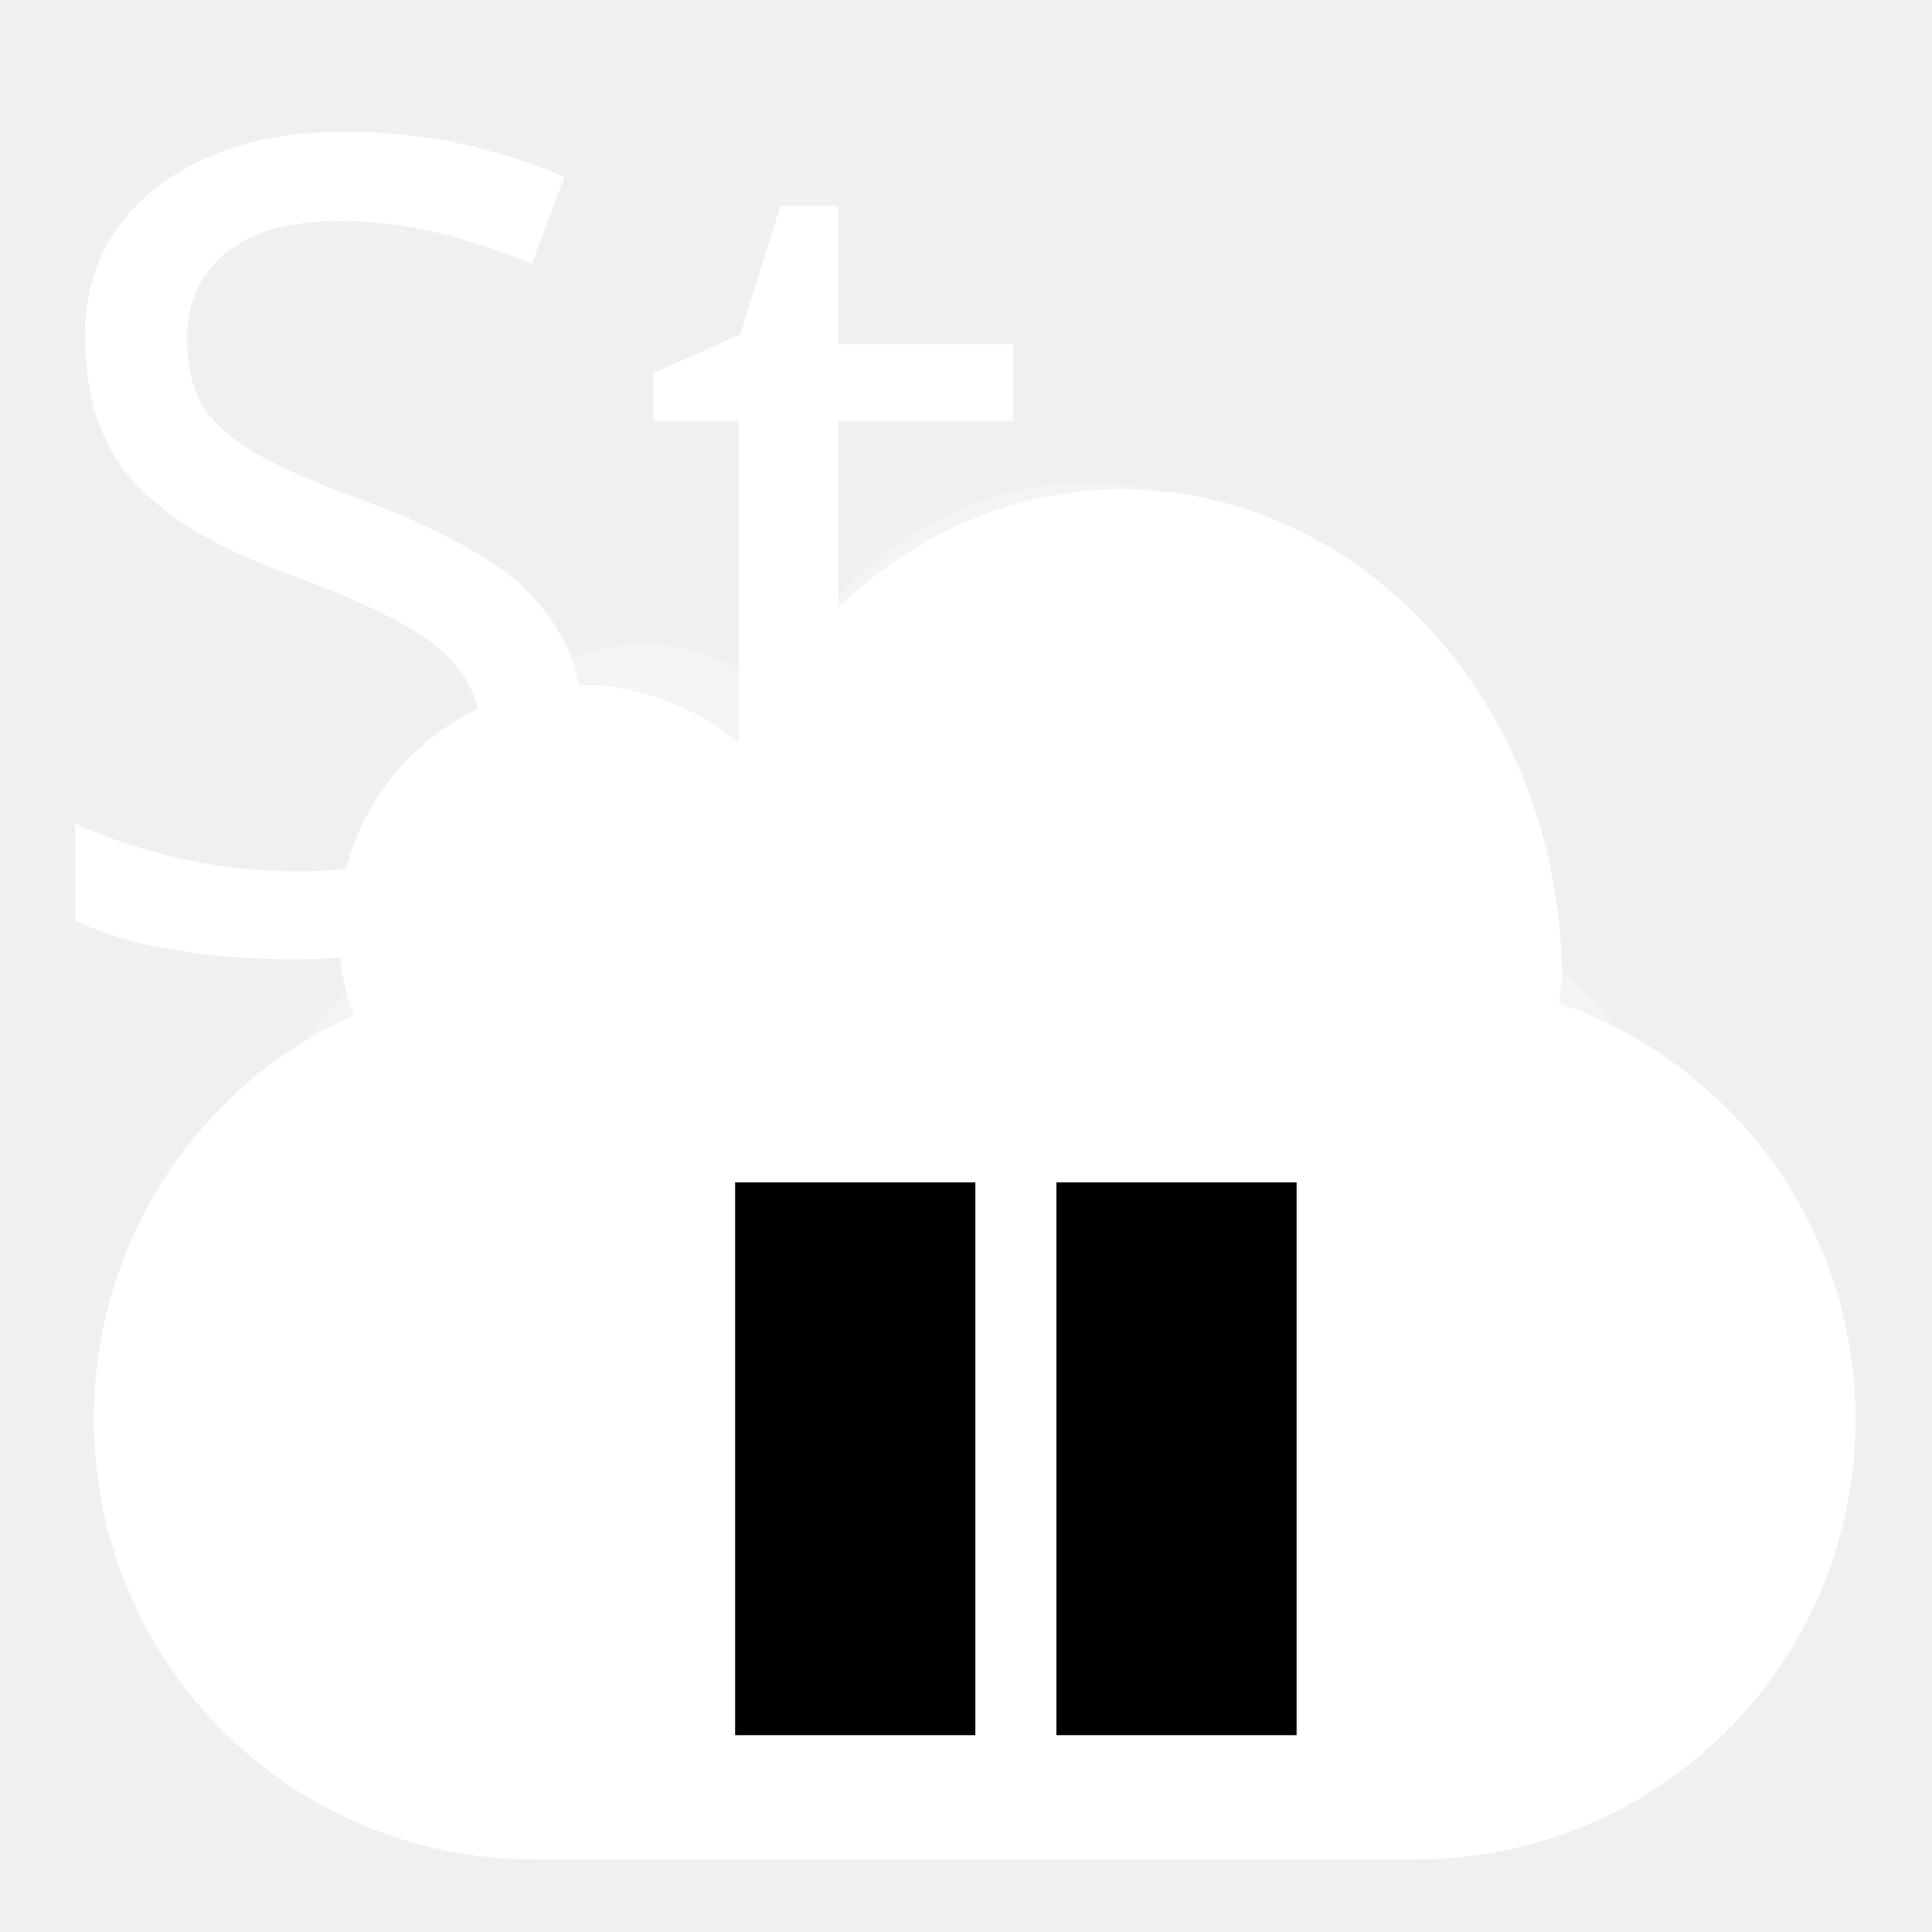
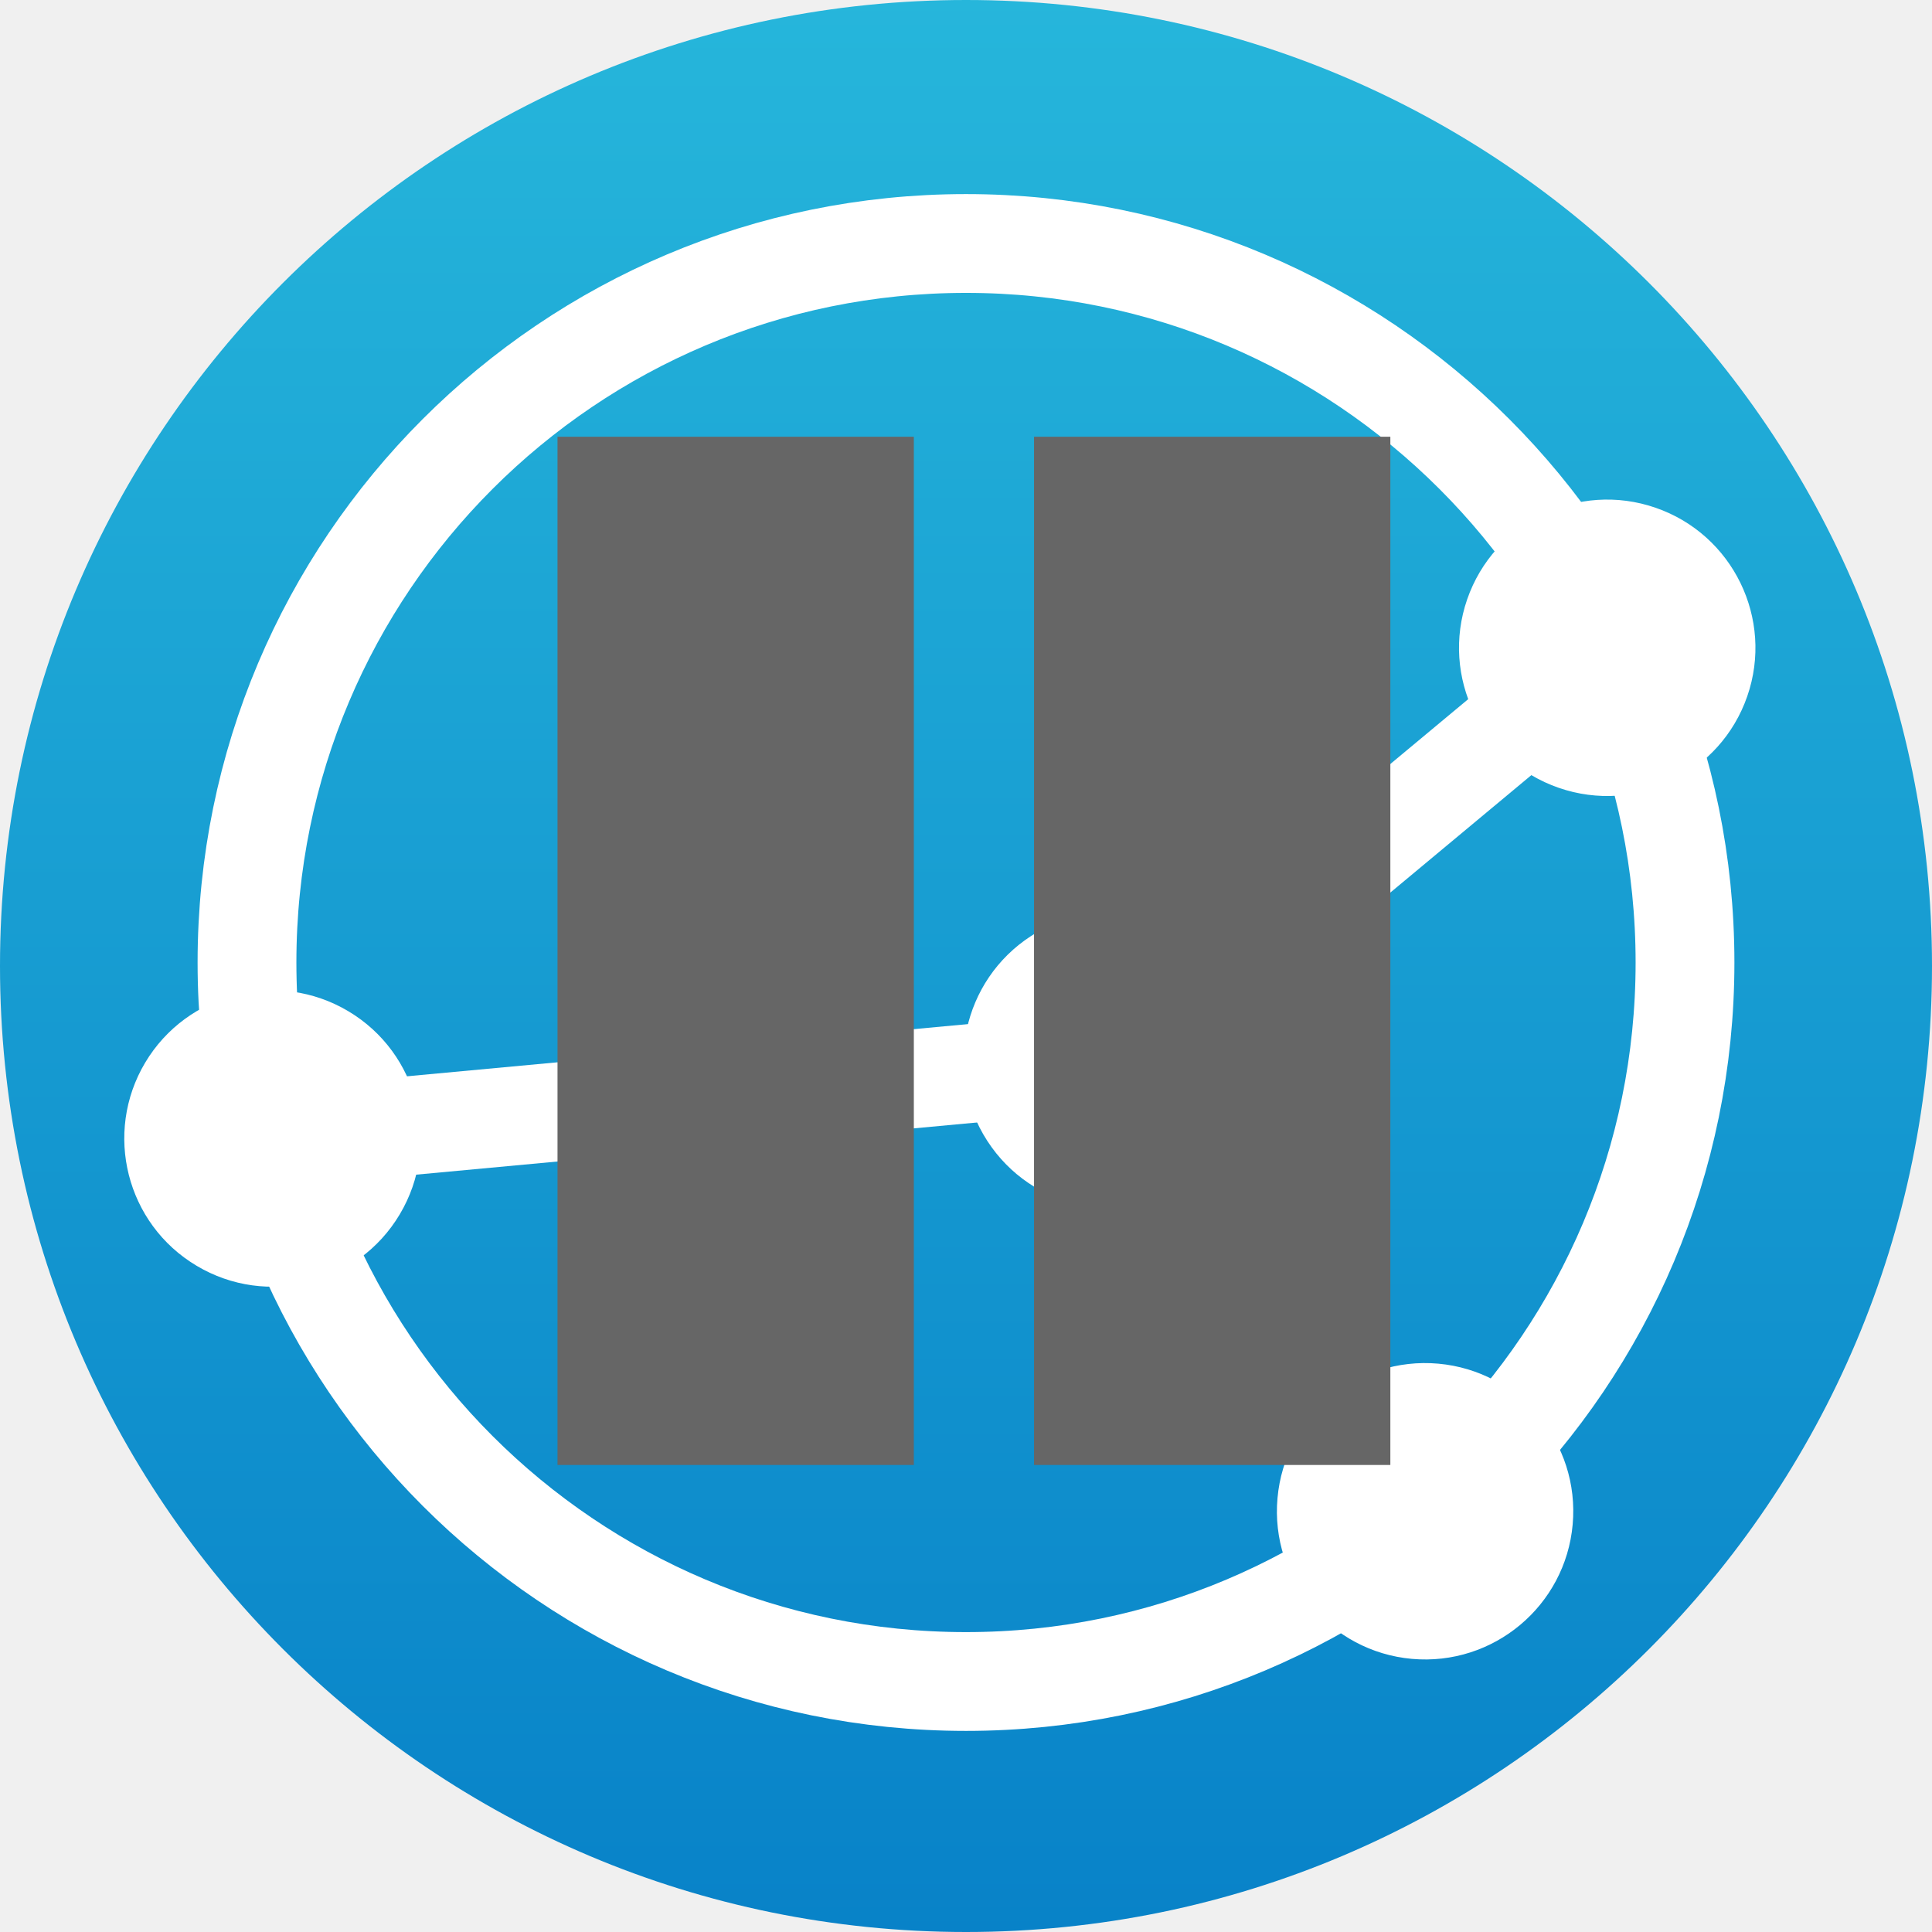
- <svg xmlns="http://www.w3.org/2000/svg" xmlns:xlink="http://www.w3.org/1999/xlink" id="svg3215" height="24" width="24" version="1.0">
-   <defs id="defs8" />
-   <path id="rect3193-5" style="opacity:.3;fill-rule:evenodd;fill:#fff" d="m13.5 6c-1.69 1e-7 -3.137 1.062-3.906 2.594-0.433-0.36-0.987-0.594-1.594-0.594-1.38 1e-7 -2.5 1.12-2.5 2.5 0 0.31 0.053 0.601 0.156 0.875-1.569 0.701-2.656 2.289-2.656 4.125 0 2.493 2.007 4.5 4.5 4.5h9c2.493 0 4.5-2.007 4.5-4.5 0-1.975-1.269-3.641-3.031-4.25 0.004-0.085 0.031-0.164 0.031-0.25 0-2.76-2.016-5-4.5-5z" />
-   <path id="rect3193" style="fill:#ffffff;fill-rule:evenodd" d="m 13.931,6.079 c -2.054,1e-7 -3.813,1.292 -4.749,3.153 -0.527,-0.438 -1.199,-0.722 -1.938,-0.722 -1.678,0 -3.039,1.362 -3.039,3.039 0,0.377 0.064,0.731 0.19,1.064 -1.908,0.852 -3.229,2.783 -3.229,5.015 0,3.031 2.44,5.471 5.471,5.471 h 10.942 c 3.031,0 5.471,-2.44 5.471,-5.471 0,-2.401 -1.543,-4.426 -3.685,-5.167 0.005,-0.103 0.038,-0.198 0.038,-0.304 -3e-6,-3.355 -2.451,-6.079 -5.471,-6.079 z" />
-   <text xml:space="preserve" style="font-size:40px;font-style:normal;font-weight:normal;line-height:125%;letter-spacing:0px;word-spacing:0px;fill:#ffffff;fill-opacity:1;stroke:none;font-family:Sans" x="0.216" y="11.78" id="text2985">
-     <tspan id="tspan2987" x="0.216" y="11.78" style="font-size:14px;fill:#ffffff">St</tspan>
-   </text>
-   <rect style="fill:#000000" id="rect2989" width="2.984" height="6.867" x="9.132" y="14.688" />
-   <use x="0" y="0" xlink:href="#rect2989" id="use2991" transform="translate(3.990959,0)" width="24" height="24" />
+ <svg xmlns="http://www.w3.org/2000/svg" xmlns:xlink="http://www.w3.org/1999/xlink" id="svg3004" version="1.1" width="146.665" height="146.665" xml:space="preserve">
+   <defs id="defs3008">
+     <linearGradient x1="0" y1="0" x2="1" y2="0" gradientUnits="userSpaceOnUse" gradientTransform="matrix(-5.1e-6,117.332,117.332,5.1e-6,58.66602,0)" spreadMethod="pad" id="linearGradient3026">
+       <stop style="stop-opacity:1;stop-color:#0882c8" offset="0" id="stop3028" />
+       <stop style="stop-opacity:1;stop-color:#26b6db" offset="1" id="stop3030" />
+     </linearGradient>
+     <clipPath clipPathUnits="userSpaceOnUse" id="clipPath3038">
+       <path d="m 0,117.332 117.332,0 L 117.332,0 0,0 0,117.332 z" id="path3040" />
+     </clipPath>
+   </defs>
+   <g id="g3012" transform="matrix(1.25,0,0,-1.25,0,146.665)">
+     <g id="g3014">
+       <g id="g3016">
+         <g id="g3022">
+           <g id="g3024">
+             <path d="M 58.666,117.332 C 26.266,117.332 0,91.066 0,58.666 l 0,0 C 0,26.266 26.266,0 58.666,0 l 0,0 c 32.399,0 58.666,26.266 58.666,58.666 l 0,0 c 0,32.4 -26.267,58.666 -58.666,58.666 z" style="fill:url(#linearGradient3026);stroke:none" id="path3032" />
+           </g>
+         </g>
+       </g>
+     </g>
+     <g id="g3034">
+       <g id="g3036" clip-path="url(#clipPath3038)">
+         <g id="g3042" transform="translate(102.332,58.8789)">
+           <path d="m 0,0 c 0,24.117 -19.551,43.666 -43.666,43.666 -24.117,0 -43.666,-19.549 -43.666,-43.666 0,-24.115 19.549,-43.666 43.666,-43.666 C -19.551,-43.666 0,-24.115 0,0 z" style="fill:none;stroke:#ffffff;stroke-opacity:1;stroke-width:6;stroke-linecap:butt;stroke-linejoin:miter;stroke-miterlimit:10;stroke-dasharray:none" id="path3044" />
+         </g>
+         <g id="g3046" transform="translate(94.666,69.4863)">
+           <path d="M 0,0 C 4.695,-1.625 9.82,0.865 11.447,5.562 13.072,10.256 10.578,15.385 5.883,17.008 1.187,18.635 -3.939,16.143 -5.564,11.445 -7.187,6.748 -4.697,1.623 0,0" style="fill:#ffffff;fill-opacity:1;fill-rule:nonzero;stroke:none" id="path3048" />
+         </g>
+         <g id="g3050" transform="translate(97.584,77.9785)">
+           <path d="M 0,0 -30.071,-25.042" style="fill:none;stroke:#ffffff;stroke-opacity:1;stroke-width:6;stroke-linecap:butt;stroke-linejoin:miter;stroke-miterlimit:10;stroke-dasharray:none" id="path3052" />
+         </g>
+         <g id="g3054" transform="translate(77.584,26.3535)">
+           <path d="m 0,0 c -0.445,-4.949 3.213,-9.32 8.158,-9.766 4.951,-0.443 9.326,3.213 9.768,8.162 0.443,4.948 -3.211,9.321 -8.16,9.766 C 4.814,8.604 0.441,4.951 0,0" style="fill:#ffffff;fill-opacity:1;fill-rule:nonzero;stroke:none" id="path3056" />
+         </g>
+         <g id="g3058" transform="translate(86.5293,25.5703)">
+           <path d="M 0,0 -19.017,27.366" style="fill:none;stroke:#ffffff;stroke-opacity:1;stroke-width:6;stroke-linecap:butt;stroke-linejoin:miter;stroke-miterlimit:10;stroke-dasharray:none" id="path3060" />
+         </g>
+         <g id="g3062" transform="translate(59.959,48.0449)">
+           <path d="M 0,0 C 2.697,-4.17 8.27,-5.363 12.443,-2.664 16.615,0.033 17.809,5.609 15.107,9.779 12.408,13.953 6.834,15.146 2.662,12.445 -1.508,9.744 -2.703,4.172 0,0" style="fill:#ffffff;fill-opacity:1;fill-rule:nonzero;stroke:none" id="path3064" />
+         </g>
+         <g id="g3066" transform="translate(21.1543,55.9199)">
+           <path d="m 0,0 c -4.266,2.541 -9.789,1.146 -12.338,-3.123 -2.541,-4.268 -1.148,-9.793 3.123,-12.336 4.268,-2.549 9.795,-1.148 12.338,3.123 C 5.668,-8.066 4.271,-2.543 0,0" style="fill:#ffffff;fill-opacity:1;fill-rule:nonzero;stroke:none" id="path3068" />
+         </g>
+         <g id="g3070" transform="translate(16.5703,48.1973)">
+           <path d="M 0,0 50.942,4.739" style="fill:none;stroke:#ffffff;stroke-opacity:1;stroke-width:6;stroke-linecap:butt;stroke-linejoin:miter;stroke-miterlimit:10;stroke-dasharray:none" id="path3072" />
+         </g>
+       </g>
+     </g>
+   </g>
+   <g id="layer2" style="display:none">
+     <path style="fill:#00ff00;stroke:#00ff00;stroke-width:1.609px;stroke-linecap:butt;stroke-linejoin:miter;stroke-opacity:1" d="M 66.207,76.51 35.081,140.645 6.843,75.945 22.851,76.097 22.555,7.168 48.672,7.416 48.865,76.345 z" id="path3127-8" />
+   </g>
+   <g id="layer1" style="display:none">
+     <path style="fill:#ff0000;stroke:#ff0000;stroke-width:1.611px;stroke-linecap:butt;stroke-linejoin:miter;stroke-opacity:1" d="m 82.844,71.688 31.159,-63.6 29.127,63.6 -16.257,0 0.782,68.037 -26.523,0 -0.677,-68.037 z" id="path3127" />
+   </g>
+   <g id="layer3" style="display:none">
+     <g style="font-size:40px;font-style:normal;font-weight:normal;line-height:125%;letter-spacing:0px;word-spacing:0px;fill:#000000;fill-opacity:1;stroke:none;font-family:Sans" id="text3022" transform="matrix(12.36824,0,0,10.32703,-81.77271,-107.1019)">
+       <path d="m 14.954,16.65 0,-0.293 c -7e-6,-0.363 -0.064,-0.703 -0.193,-1.02 -0.137,-0.324 -0.33,-0.611 -0.58,-0.861 -0.25,-0.246 -0.535,-0.437 -0.855,-0.574 -0.305,-0.129 -0.643,-0.193 -1.014,-0.193 -0.371,7e-6 -0.701,0.064 -0.99,0.193 -0.336,0.152 -0.621,0.344 -0.855,0.574 -0.258,0.258 -0.451,0.545 -0.58,0.861 -0.129,0.316 -0.193,0.656 -0.193,1.02 l -0.996,0 c -5e-7,-0.496 0.09,-0.963 0.27,-1.4 0.176,-0.418 0.443,-0.812 0.803,-1.184 0.352,-0.336 0.742,-0.6 1.172,-0.791 0.422,-0.18 0.883,-0.27 1.383,-0.27 0.5,8e-6 0.961,0.09 1.383,0.27 0.43,0.191 0.82,0.455 1.172,0.791 0.359,0.371 0.627,0.766 0.803,1.184 0.18,0.438 0.27,0.904 0.27,1.4 l 0,0.293 1.371,-1.371 0.703,0.703 -2.309,2.309 -0.527,0 -2.297,-2.309 0.703,-0.703 1.359,1.371" style="font-size:12px;fill:#000000" id="path3027" />
+     </g>
+     <g id="g3041" style="font-size:40px;font-style:normal;font-weight:normal;line-height:125%;letter-spacing:0px;word-spacing:0px;fill:#000000;fill-opacity:1;stroke:none;font-family:Sans" transform="matrix(-12.36824,0,0,-10.32703,223.8173,275.3084)">
+       <path id="path3043" style="font-size:12px;fill:#000000" d="m 14.954,18.65 0,-0.293 c -7e-6,-0.363 -0.064,-0.703 -0.193,-1.02 -0.137,-0.324 -0.33,-0.611 -0.58,-0.861 -0.25,-0.246 -0.535,-0.437 -0.855,-0.574 -0.305,-0.129 -0.643,-0.193 -1.014,-0.193 -0.371,7e-6 -0.701,0.064 -0.99,0.193 -0.336,0.152 -0.621,0.344 -0.855,0.574 -0.258,0.258 -0.451,0.545 -0.58,0.861 -0.129,0.316 -0.193,0.656 -0.193,1.02 l -0.996,0 c -5e-7,-0.496 0.09,-0.963 0.27,-1.4 0.176,-0.418 0.443,-0.812 0.803,-1.184 0.352,-0.336 0.742,-0.6 1.172,-0.791 0.422,-0.18 0.883,-0.27 1.383,-0.27 0.5,8e-6 0.961,0.09 1.383,0.27 0.43,0.191 0.82,0.455 1.172,0.791 0.359,0.371 0.627,0.766 0.803,1.184 0.18,0.438 0.27,0.904 0.27,1.4 l 0,0.293 1.371,-1.371 0.703,0.703 -2.309,2.309 -0.527,0 -2.297,-2.309 0.703,-0.703 1.359,1.371" />
+     </g>
+   </g>
+   <g id="layer4" style="display:none">
+     <path id="rect3193" style="fill:#ff0000;fill-rule:evenodd" d="m 81.745,30.486 c -9.436,0 -17.519,5.886 -21.816,14.37 -2.42,-1.997 -5.51,-3.29 -8.901,-3.29 -7.707,0 -13.962,6.205 -13.962,13.85 0,1.717 0.296,3.33 0.872,4.848 -8.765,3.884 -14.835,12.681 -14.835,22.853 0,13.812 11.209,24.931 25.132,24.931 h 50.264 c 13.923,0 25.132,-11.119 25.132,-24.931 0,-10.942 -7.087,-20.172 -16.928,-23.546 0.022,-0.471 0.173,-0.903 0.173,-1.385 -10e-6,-15.291 -11.259,-27.701 -25.132,-27.701 z" />
+     <g transform="matrix(4.593857,0,0,4.557036,15.61565,2.785597)" style="font-size:40px;font-style:normal;font-weight:normal;line-height:125%;letter-spacing:0px;word-spacing:0px;fill:#000000;fill-opacity:1;stroke:none;font-family:Sans" id="text3072">
+       <path d="m 11.374,18.844 1.189,0 0,1.488 -1.189,0 0,-1.488 m 0,-7.26 1.189,0 0,3.838 -0.117,2.092 -0.949,0 -0.123,-2.092 0,-3.838" style="font-size:12px;fill:#ffffff" id="path3077" />
+     </g>
+   </g>
+   <g id="layer5">
+     <rect style="fill:#666666" id="rect2989" width="27.049" height="78.057" x="42.323" y="33.154" />
+     <use x="0" y="0" xlink:href="#rect2989" id="use2991" transform="translate(36.17427,-4.3214294e-6)" width="24" height="24" style="fill:#808080" />
+   </g>
</svg>
